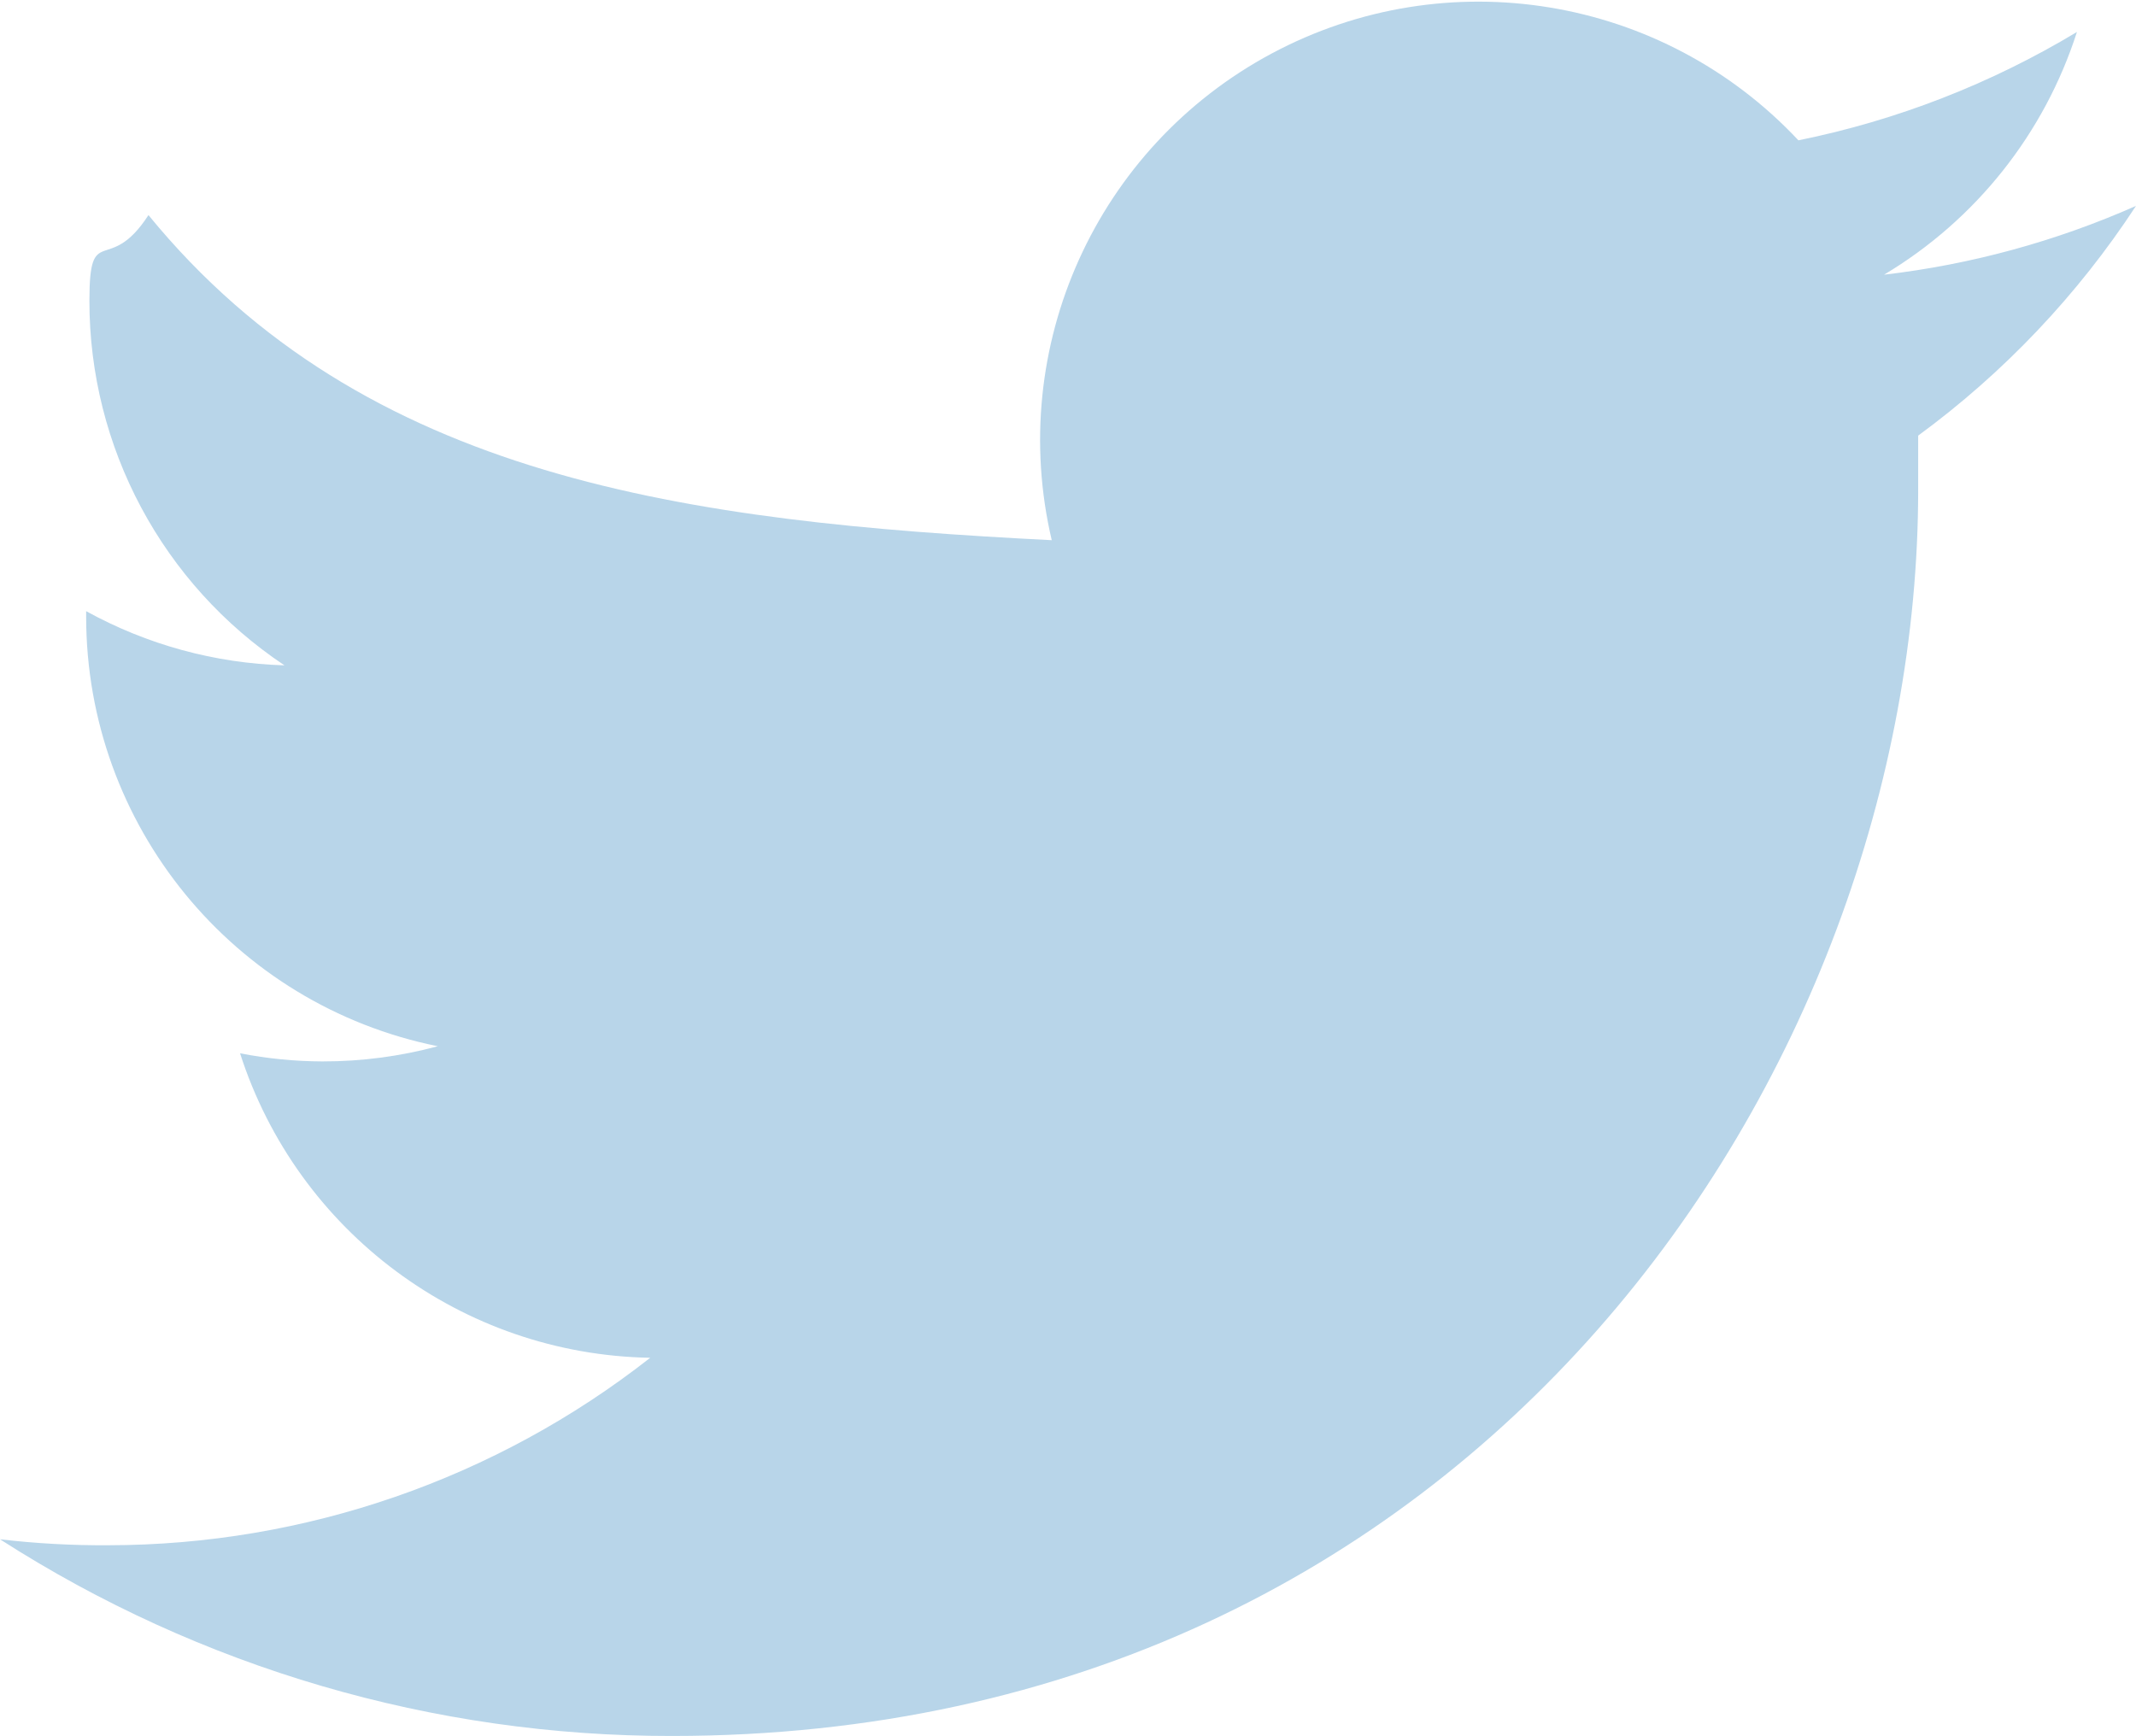
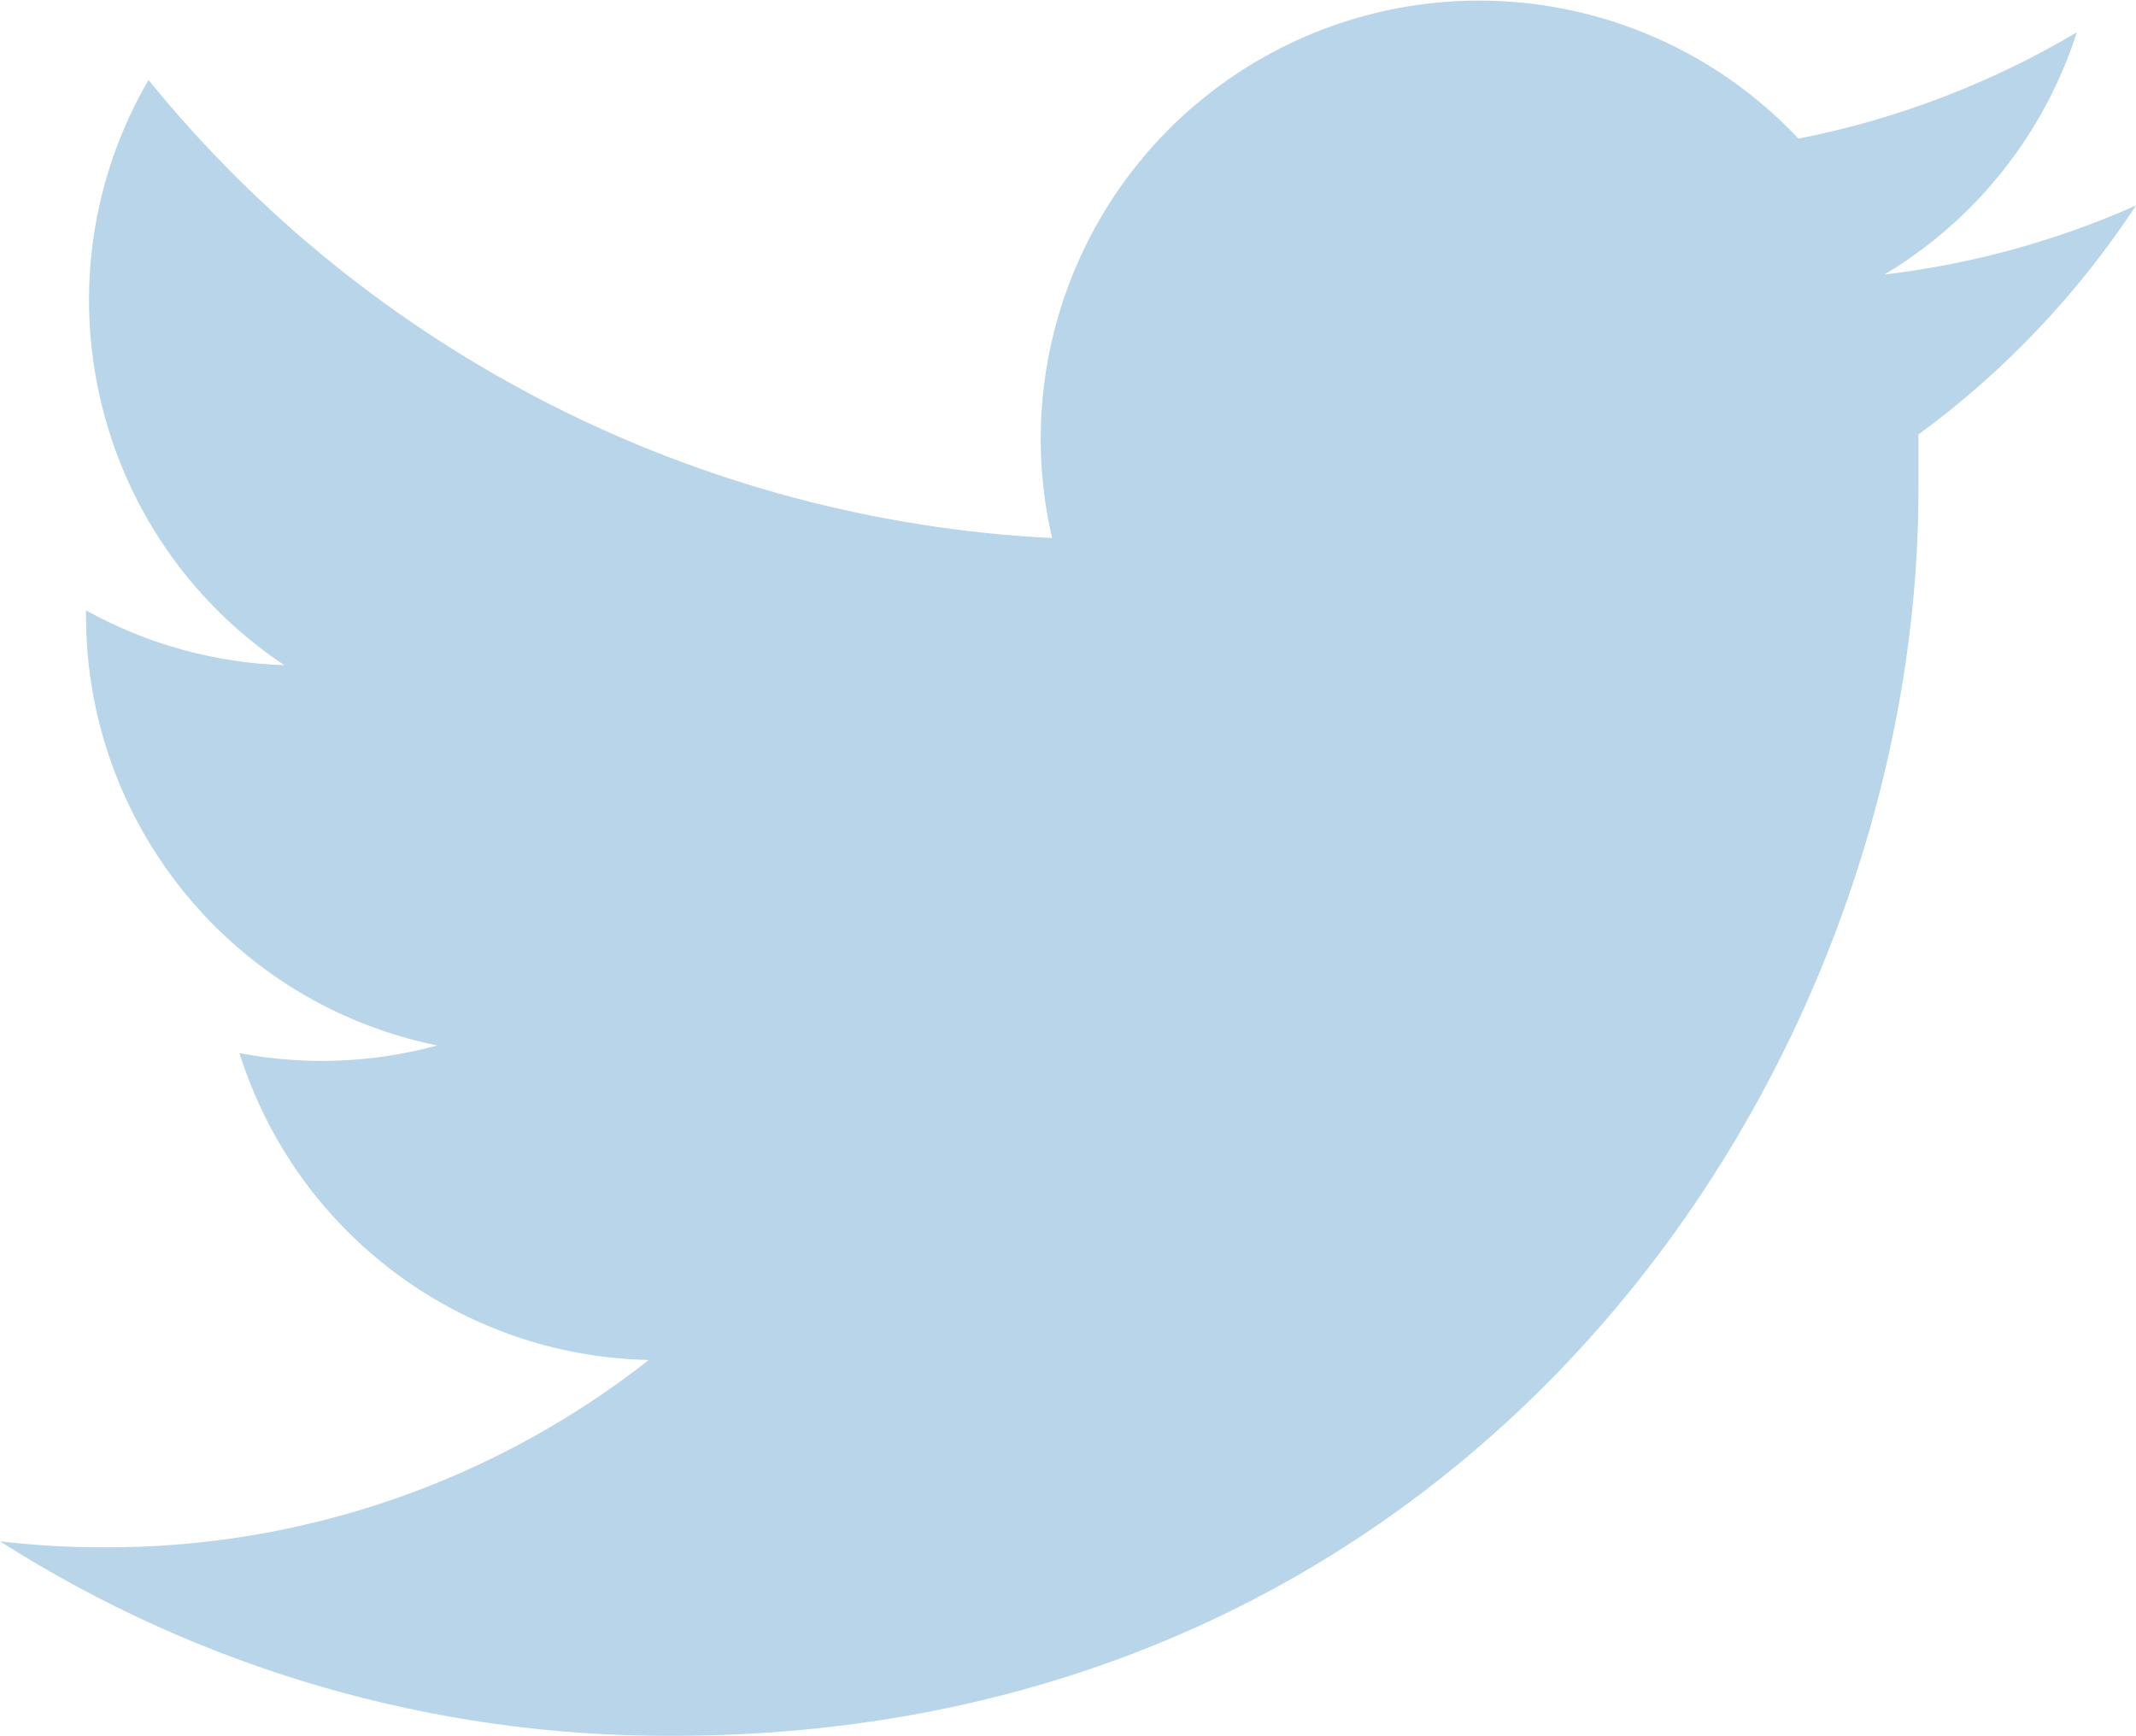
- <svg xmlns="http://www.w3.org/2000/svg" id="Layer_1" data-name="Layer 1" viewBox="0 0 39.42 32.04">
+ <svg xmlns="http://www.w3.org/2000/svg" id="Layer_1" data-name="Layer 1" viewBox="0 0 38.98 31.68">
  <defs>
    <style>
      .cls-1 {
-         fill: #b8d5e9;
+       fill: #b8d5e9;
      }
    </style>
  </defs>
-   <path class="cls-1" d="M39.42,4.12a16.09,16.09,0,0,1-4.65,1.27A8.1,8.1,0,0,0,38.33.91a16.19,16.19,0,0,1-5.14,2,8.09,8.09,0,0,0-13.78,7.38c-6.72-.34-12.68-1.12-16.67-6C2,5.43,1.65,4.39,1.65,5.87a8.08,8.08,0,0,0,3.6,6.73,8.07,8.07,0,0,1-3.66-1s0,0.07,0,.1a8.09,8.09,0,0,0,6.49,7.93,8.13,8.13,0,0,1-2.13.28,8,8,0,0,1-1.52-.15A8.1,8.1,0,0,0,12,25.38a16.23,16.23,0,0,1-10,3.46A16.35,16.35,0,0,1,0,28.73a22.89,22.89,0,0,0,12.4,3.63c14.88,0,23-12.32,23-23q0-.53,0-1A16.38,16.38,0,0,0,39.42,4.12Z" transform="translate(0 -0.32)" />
+   <path class="cls-1" d="M39.42,3.93a15.87,15.87,0,0,1-4.59,1.26A8,8,0,0,0,38.34.77a16,16,0,0,1-5.08,1.94A8,8,0,0,0,19.64,10,22.71,22.71,0,0,1,3.15,1.64,8,8,0,0,0,5.63,12.32a8,8,0,0,1-3.62-1s0,0.07,0,.1a8,8,0,0,0,6.41,7.84,8,8,0,0,1-3.61.14A8,8,0,0,0,12.28,25a16,16,0,0,1-9.93,3.42,16.16,16.16,0,0,1-1.91-.11A22.65,22.65,0,0,0,12.7,31.86c14.71,0,22.75-12.19,22.75-22.75,0-.35,0-0.69,0-1A16.22,16.22,0,0,0,39.42,3.93Z" transform="translate(-0.44 -0.18)" />
</svg>
